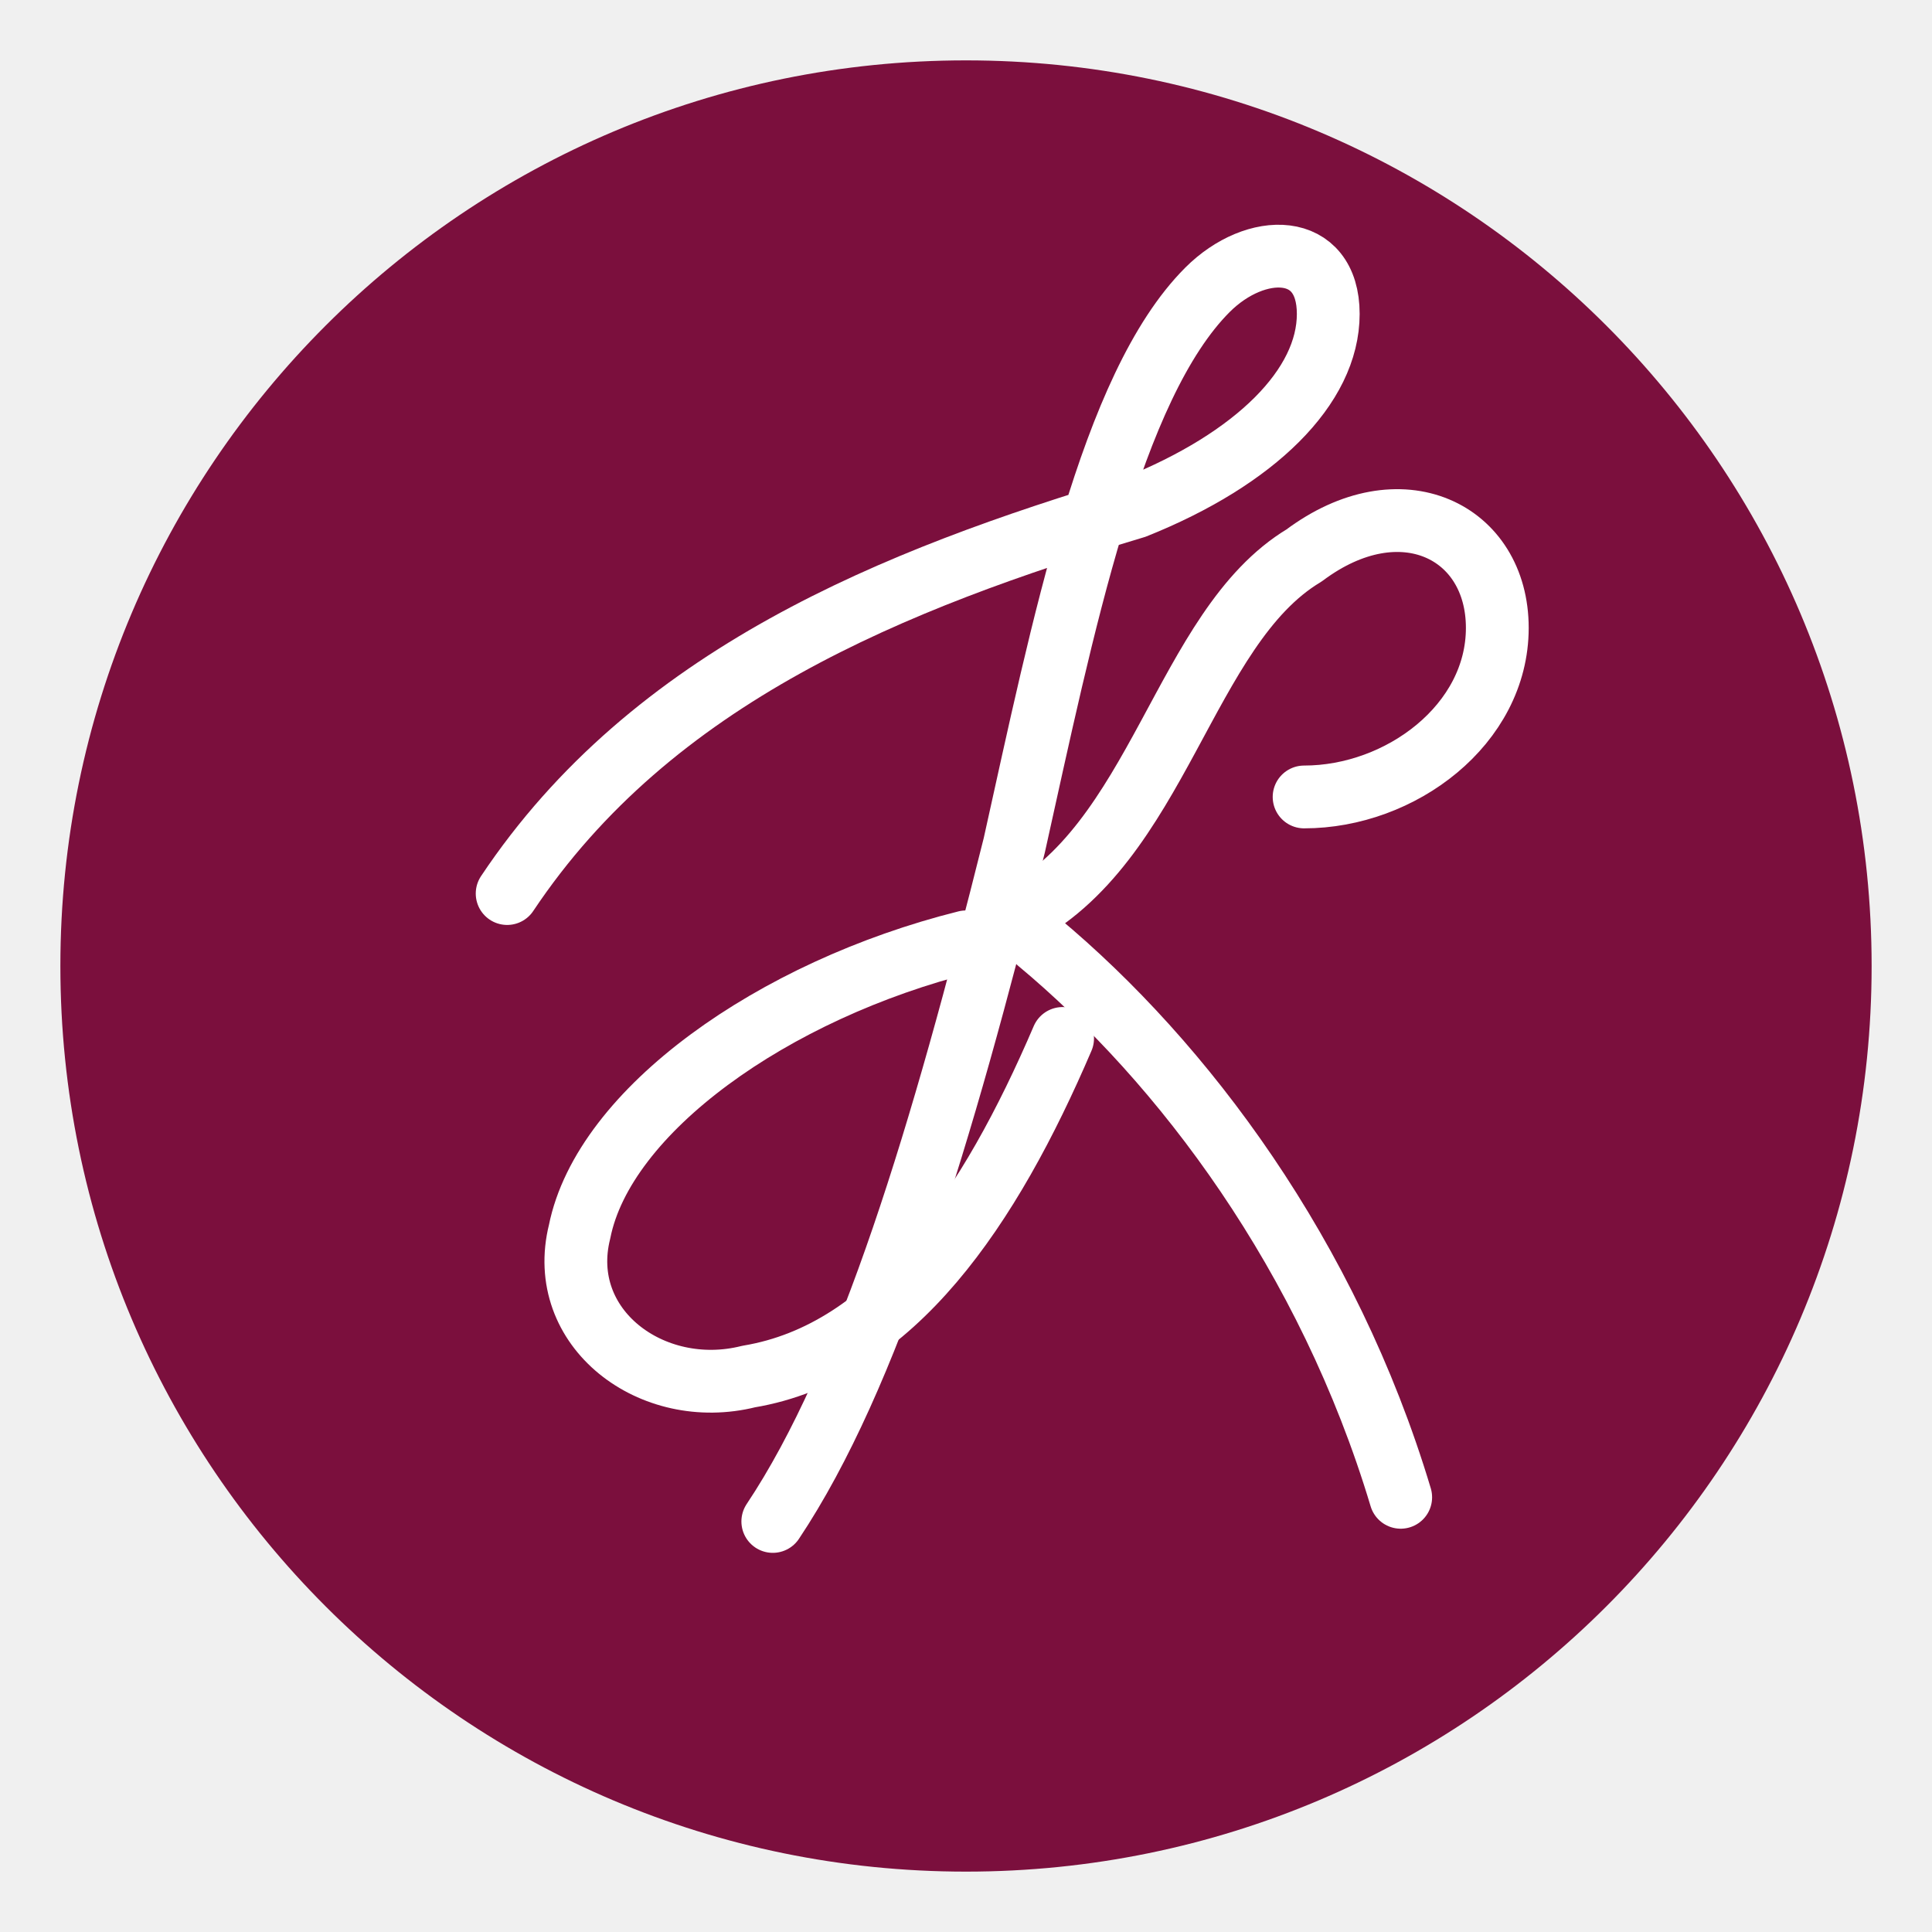
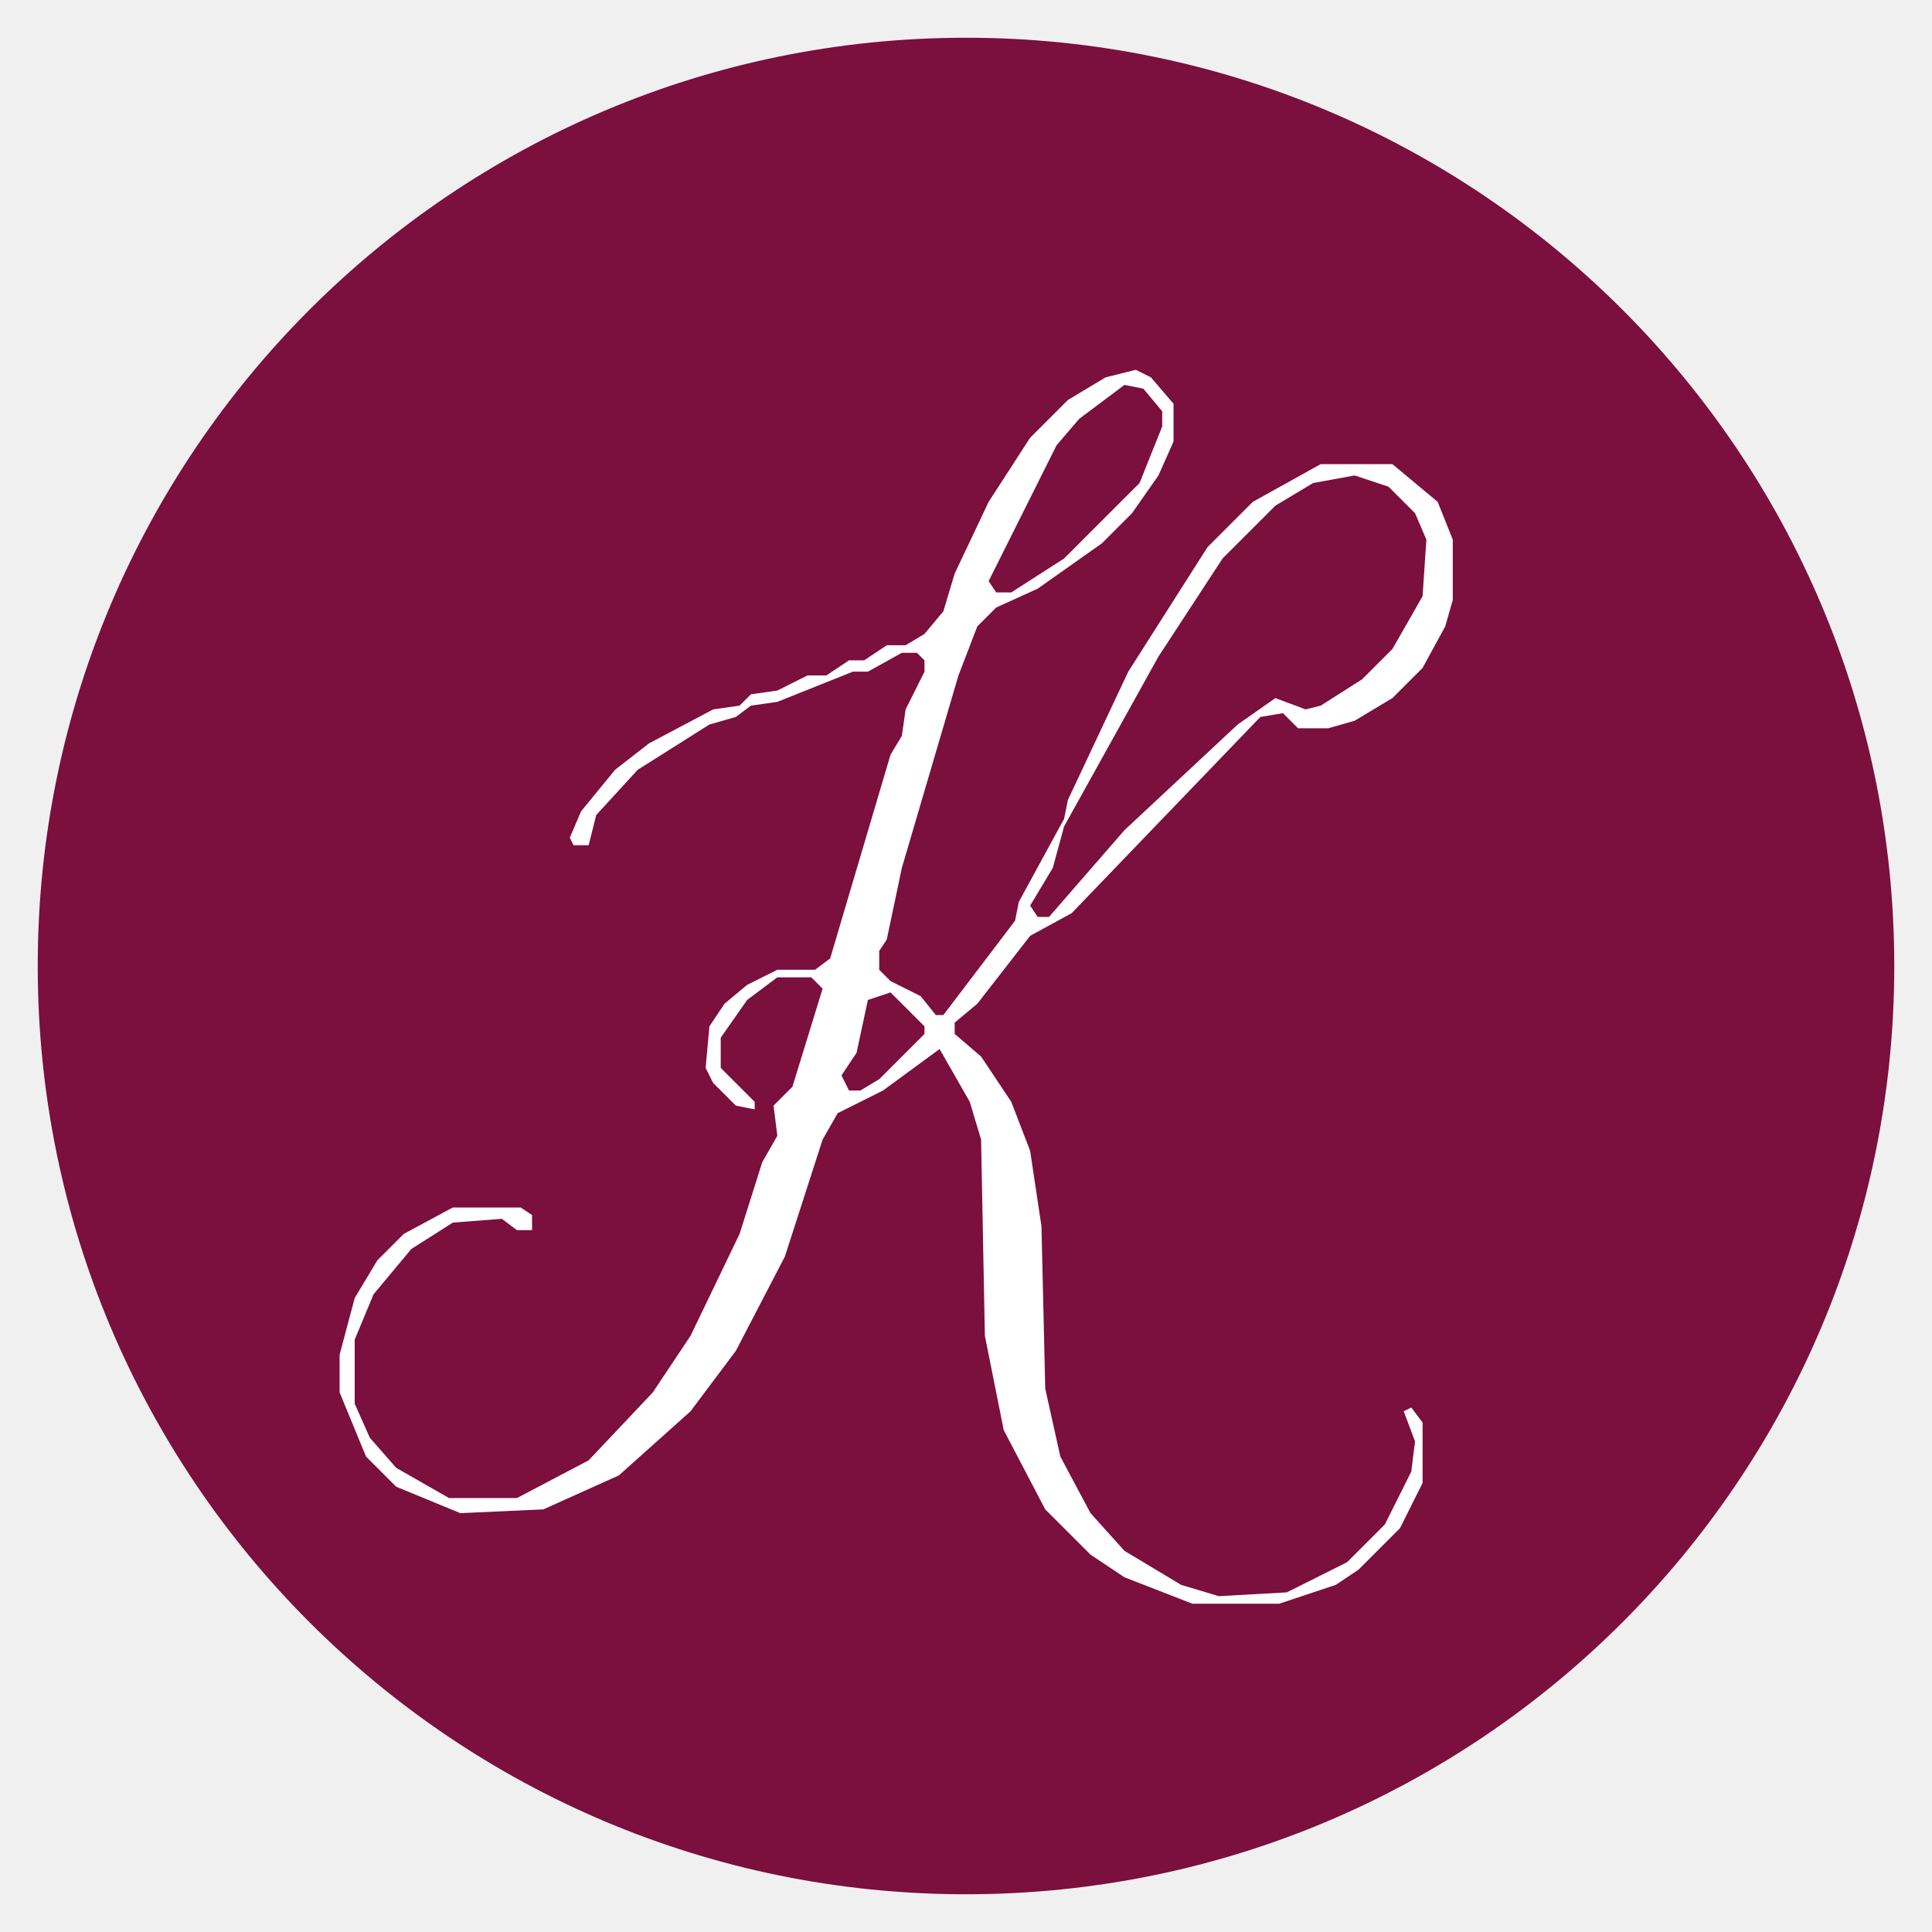
- <svg xmlns="http://www.w3.org/2000/svg" viewBox="0 0 64 64" role="img" aria-label="Karen M. Blackwell monogram">
-   <circle cx="32" cy="32" r="30" fill="#7b0f3d" />
-   <g transform="translate(6.4 6.4) scale(.8)" fill="none" stroke="#ffffff" stroke-width="2.6" stroke-linecap="round" stroke-linejoin="round">
-     <path d="M13 29 C19 20 29 16 39 13 C44 11 47 8 47 5 C47 2 44 2 42 4 C38 8 36 18 34 27 C31 39 28 49 24 55" />
-     <path d="M32 31 C24 33 17 38 16 43 C15 47 19 50 23 49 C29 48 33 42 36 35" />
-     <path d="M34 30 C40 27 41 18 46 15 C50 12 54 14 54 18 C54 22 50 25 46 25" />
-     <path d="M35 31 C41 36 47 44 50 54" />
-   </g>
+ <svg xmlns="http://www.w3.org/2000/svg" viewBox="0 0 512 512" role="img" aria-label="Karen M. Blackwell monogram">
+   <circle cx="256" cy="256" r="246" fill="#7b0f3d" />
+   <path d="M 381,133 L 369,123 L 350,123 L 332,133 L 320,145 L 299,178 L 283,212 L 282,217 L 270,239 L 269,244 L 250,269 L 248,269 L 244,264 L 236,260 L 233,257 L 233,252 L 235,249 L 239,230 L 254,179 L 259,166 L 264,161 L 275,156 L 292,144 L 300,136 L 307,126 L 311,117 L 311,107 L 305,100 L 301,98 L 293,100 L 283,106 L 273,116 L 262,133 L 253,152 L 250,162 L 245,168 L 240,171 L 235,171 L 229,175 L 225,175 L 219,179 L 214,179 L 206,183 L 199,184 L 196,187 L 189,188 L 172,197 L 163,204 L 154,215 L 151,222 L 152,224 L 156,224 L 158,216 L 169,204 L 188,192 L 195,190 L 199,187 L 206,186 L 226,178 L 230,178 L 239,173 L 243,173 L 245,175 L 245,178 L 240,188 L 239,195 L 236,200 L 220,254 L 216,257 L 206,257 L 198,261 L 192,266 L 188,272 L 187,283 L 189,287 L 195,293 L 200,294 L 200,292 L 191,283 L 191,275 L 198,265 L 206,259 L 215,259 L 218,262 L 210,288 L 205,293 L 206,301 L 202,308 L 196,327 L 183,354 L 173,369 L 156,387 L 137,397 L 119,397 L 105,389 L 98,381 L 94,372 L 94,355 L 99,343 L 109,331 L 120,324 L 133,323 L 137,326 L 141,326 L 141,322 L 138,320 L 120,320 L 107,327 L 100,334 L 94,344 L 90,359 L 90,369 L 97,386 L 105,394 L 122,401 L 144,400 L 164,391 L 183,374 L 195,358 L 208,333 L 218,302 L 222,295 L 234,289 L 249,278 L 257,292 L 260,302 L 261,354 L 266,379 L 277,400 L 289,412 L 298,418 L 316,425 L 339,425 L 354,420 L 360,416 L 371,405 L 377,393 L 377,377 L 374,373 L 372,374 L 375,382 L 374,390 L 367,404 L 357,414 L 341,422 L 323,423 L 313,420 L 298,411 L 289,401 L 281,386 L 277,368 L 276,325 L 273,305 L 268,292 L 260,280 L 253,274 L 253,271 L 259,266 L 273,248 L 284,242 L 334,190 L 340,189 L 344,193 L 352,193 L 359,191 L 369,185 L 377,177 L 383,166 L 385,159 L 385,143 Z M 236,263 L 245,272 L 245,274 L 233,286 L 228,289 L 225,289 L 223,285 L 227,279 L 230,265 Z M 368,129 L 375,136 L 378,143 L 377,158 L 369,172 L 361,180 L 350,187 L 346,188 L 338,185 L 328,192 L 298,220 L 278,243 L 275,243 L 273,240 L 279,230 L 282,219 L 307,174 L 324,148 L 338,134 L 348,128 L 359,126 Z M 303,103 L 308,109 L 308,113 L 302,128 L 282,148 L 268,157 L 264,157 L 262,154 L 280,118 L 286,111 L 298,102 Z" fill="#ffffff" fill-rule="evenodd" />
</svg>
